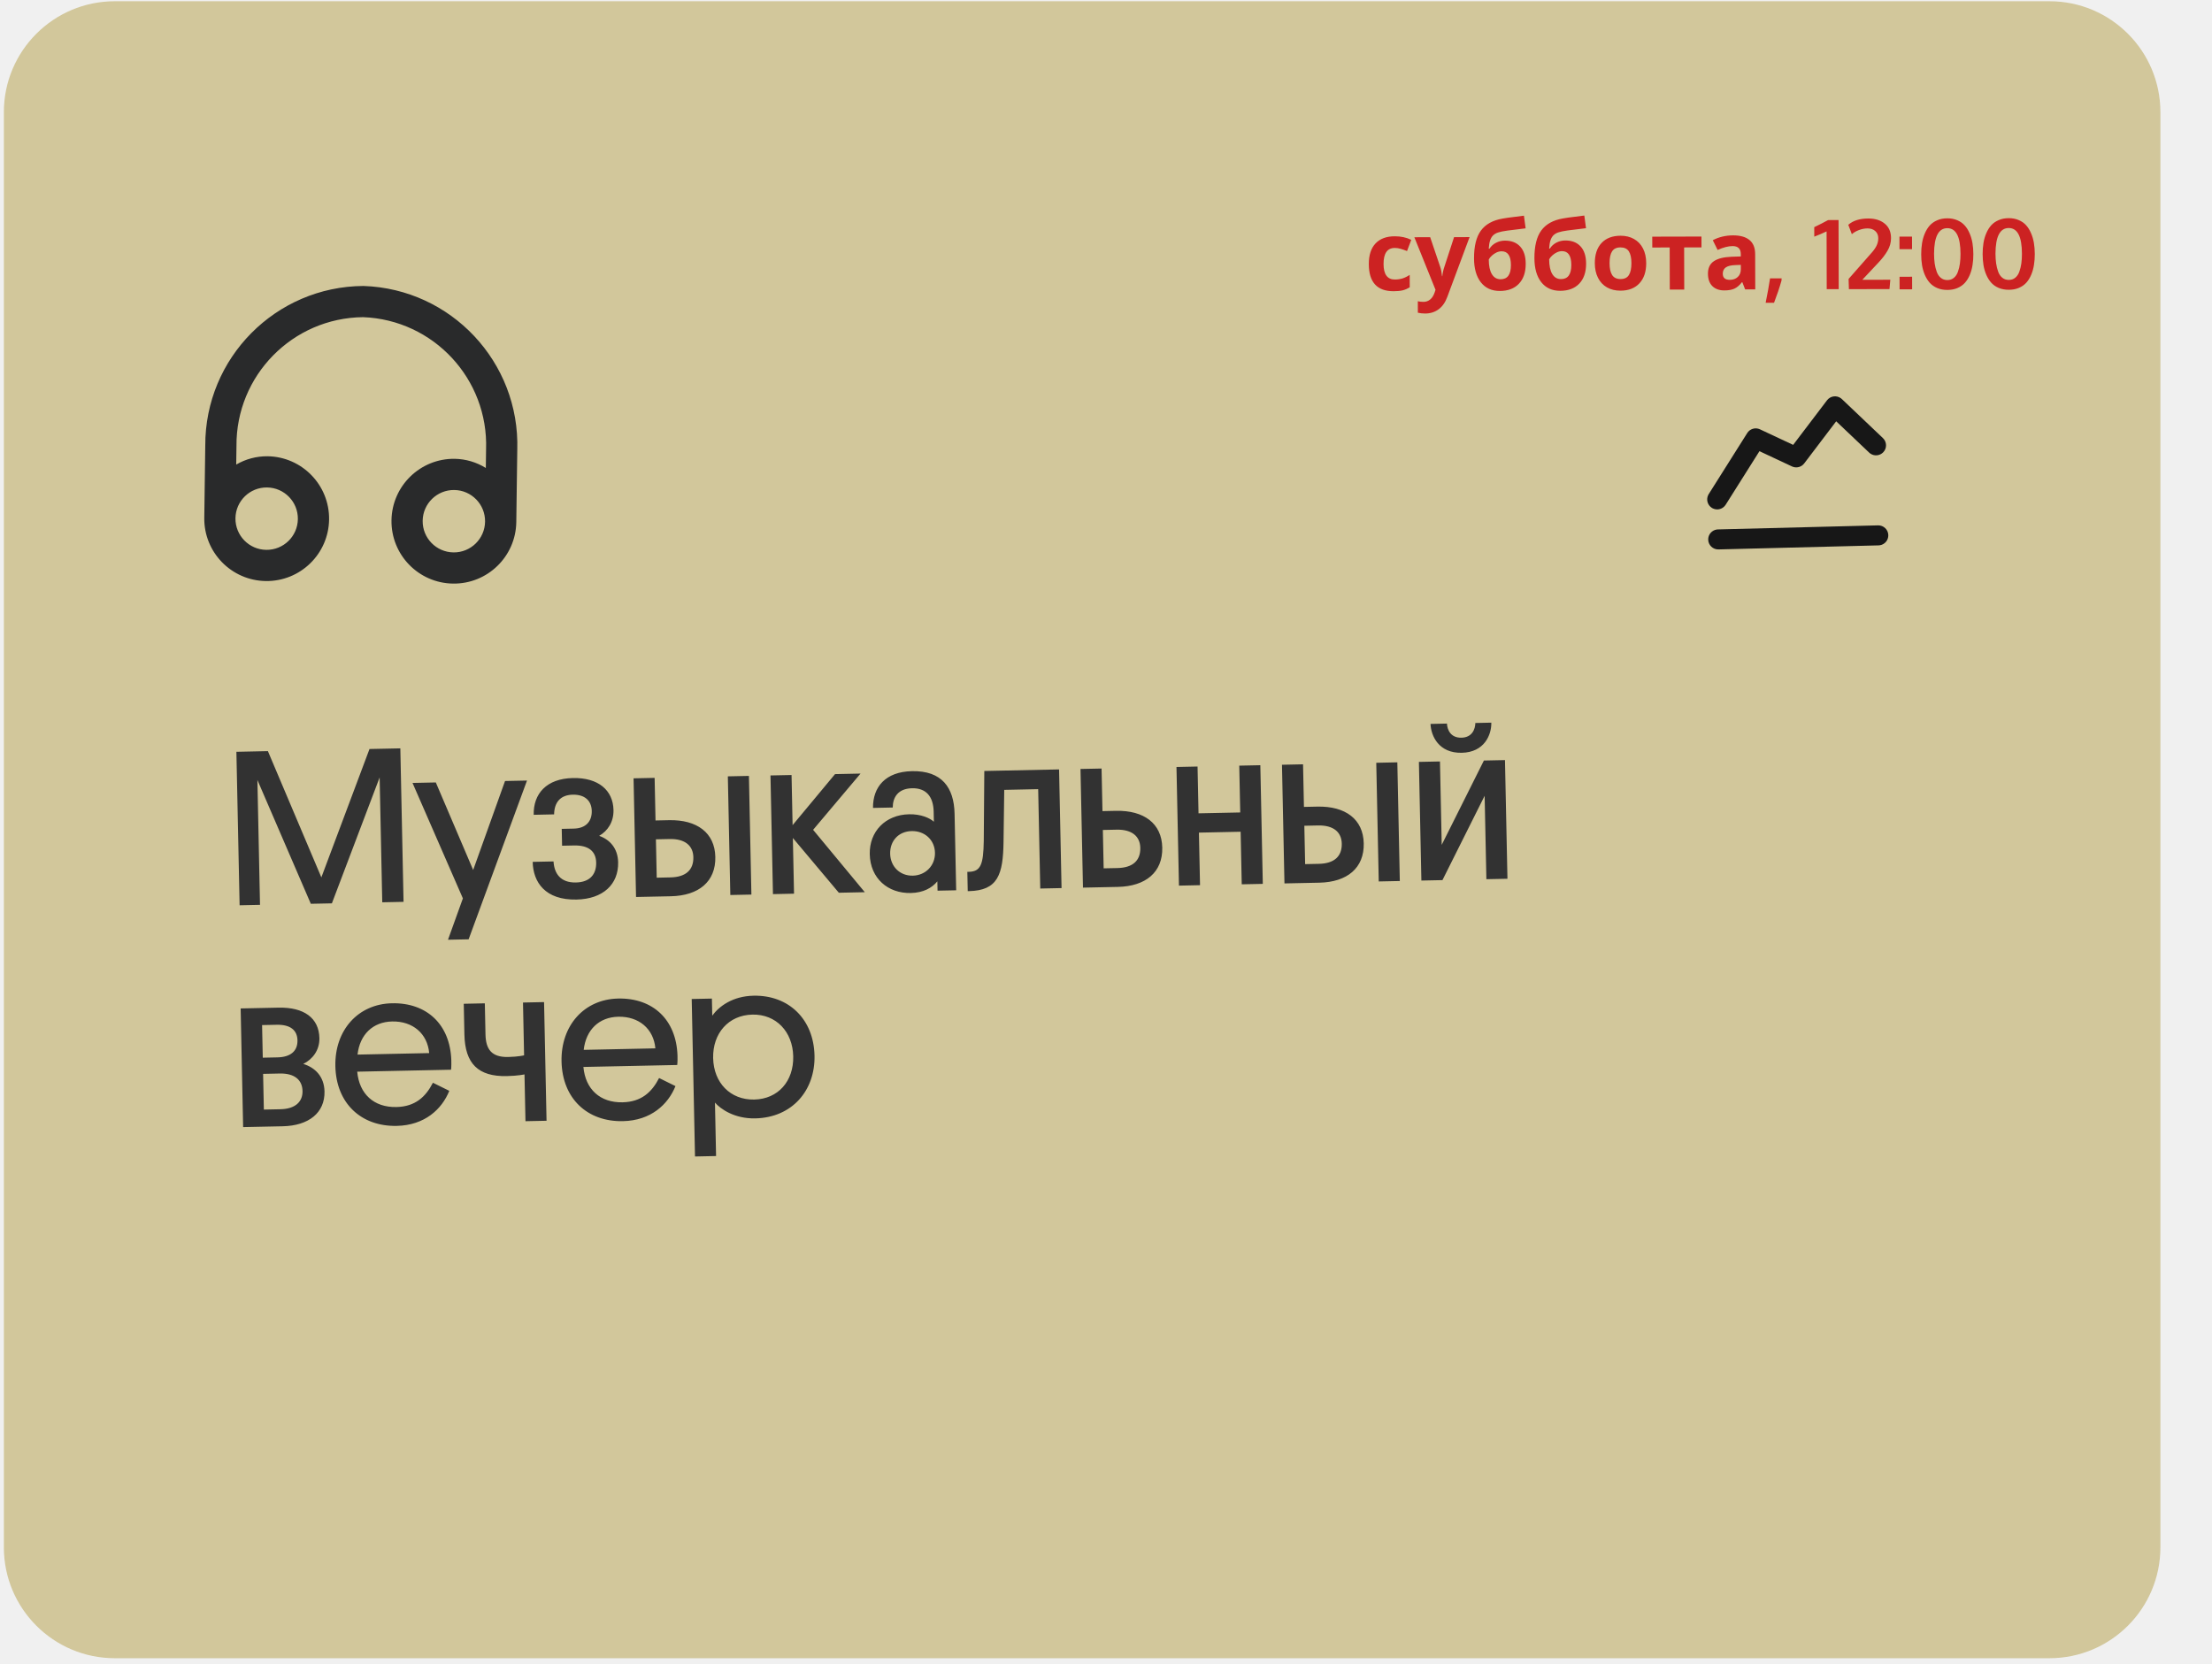
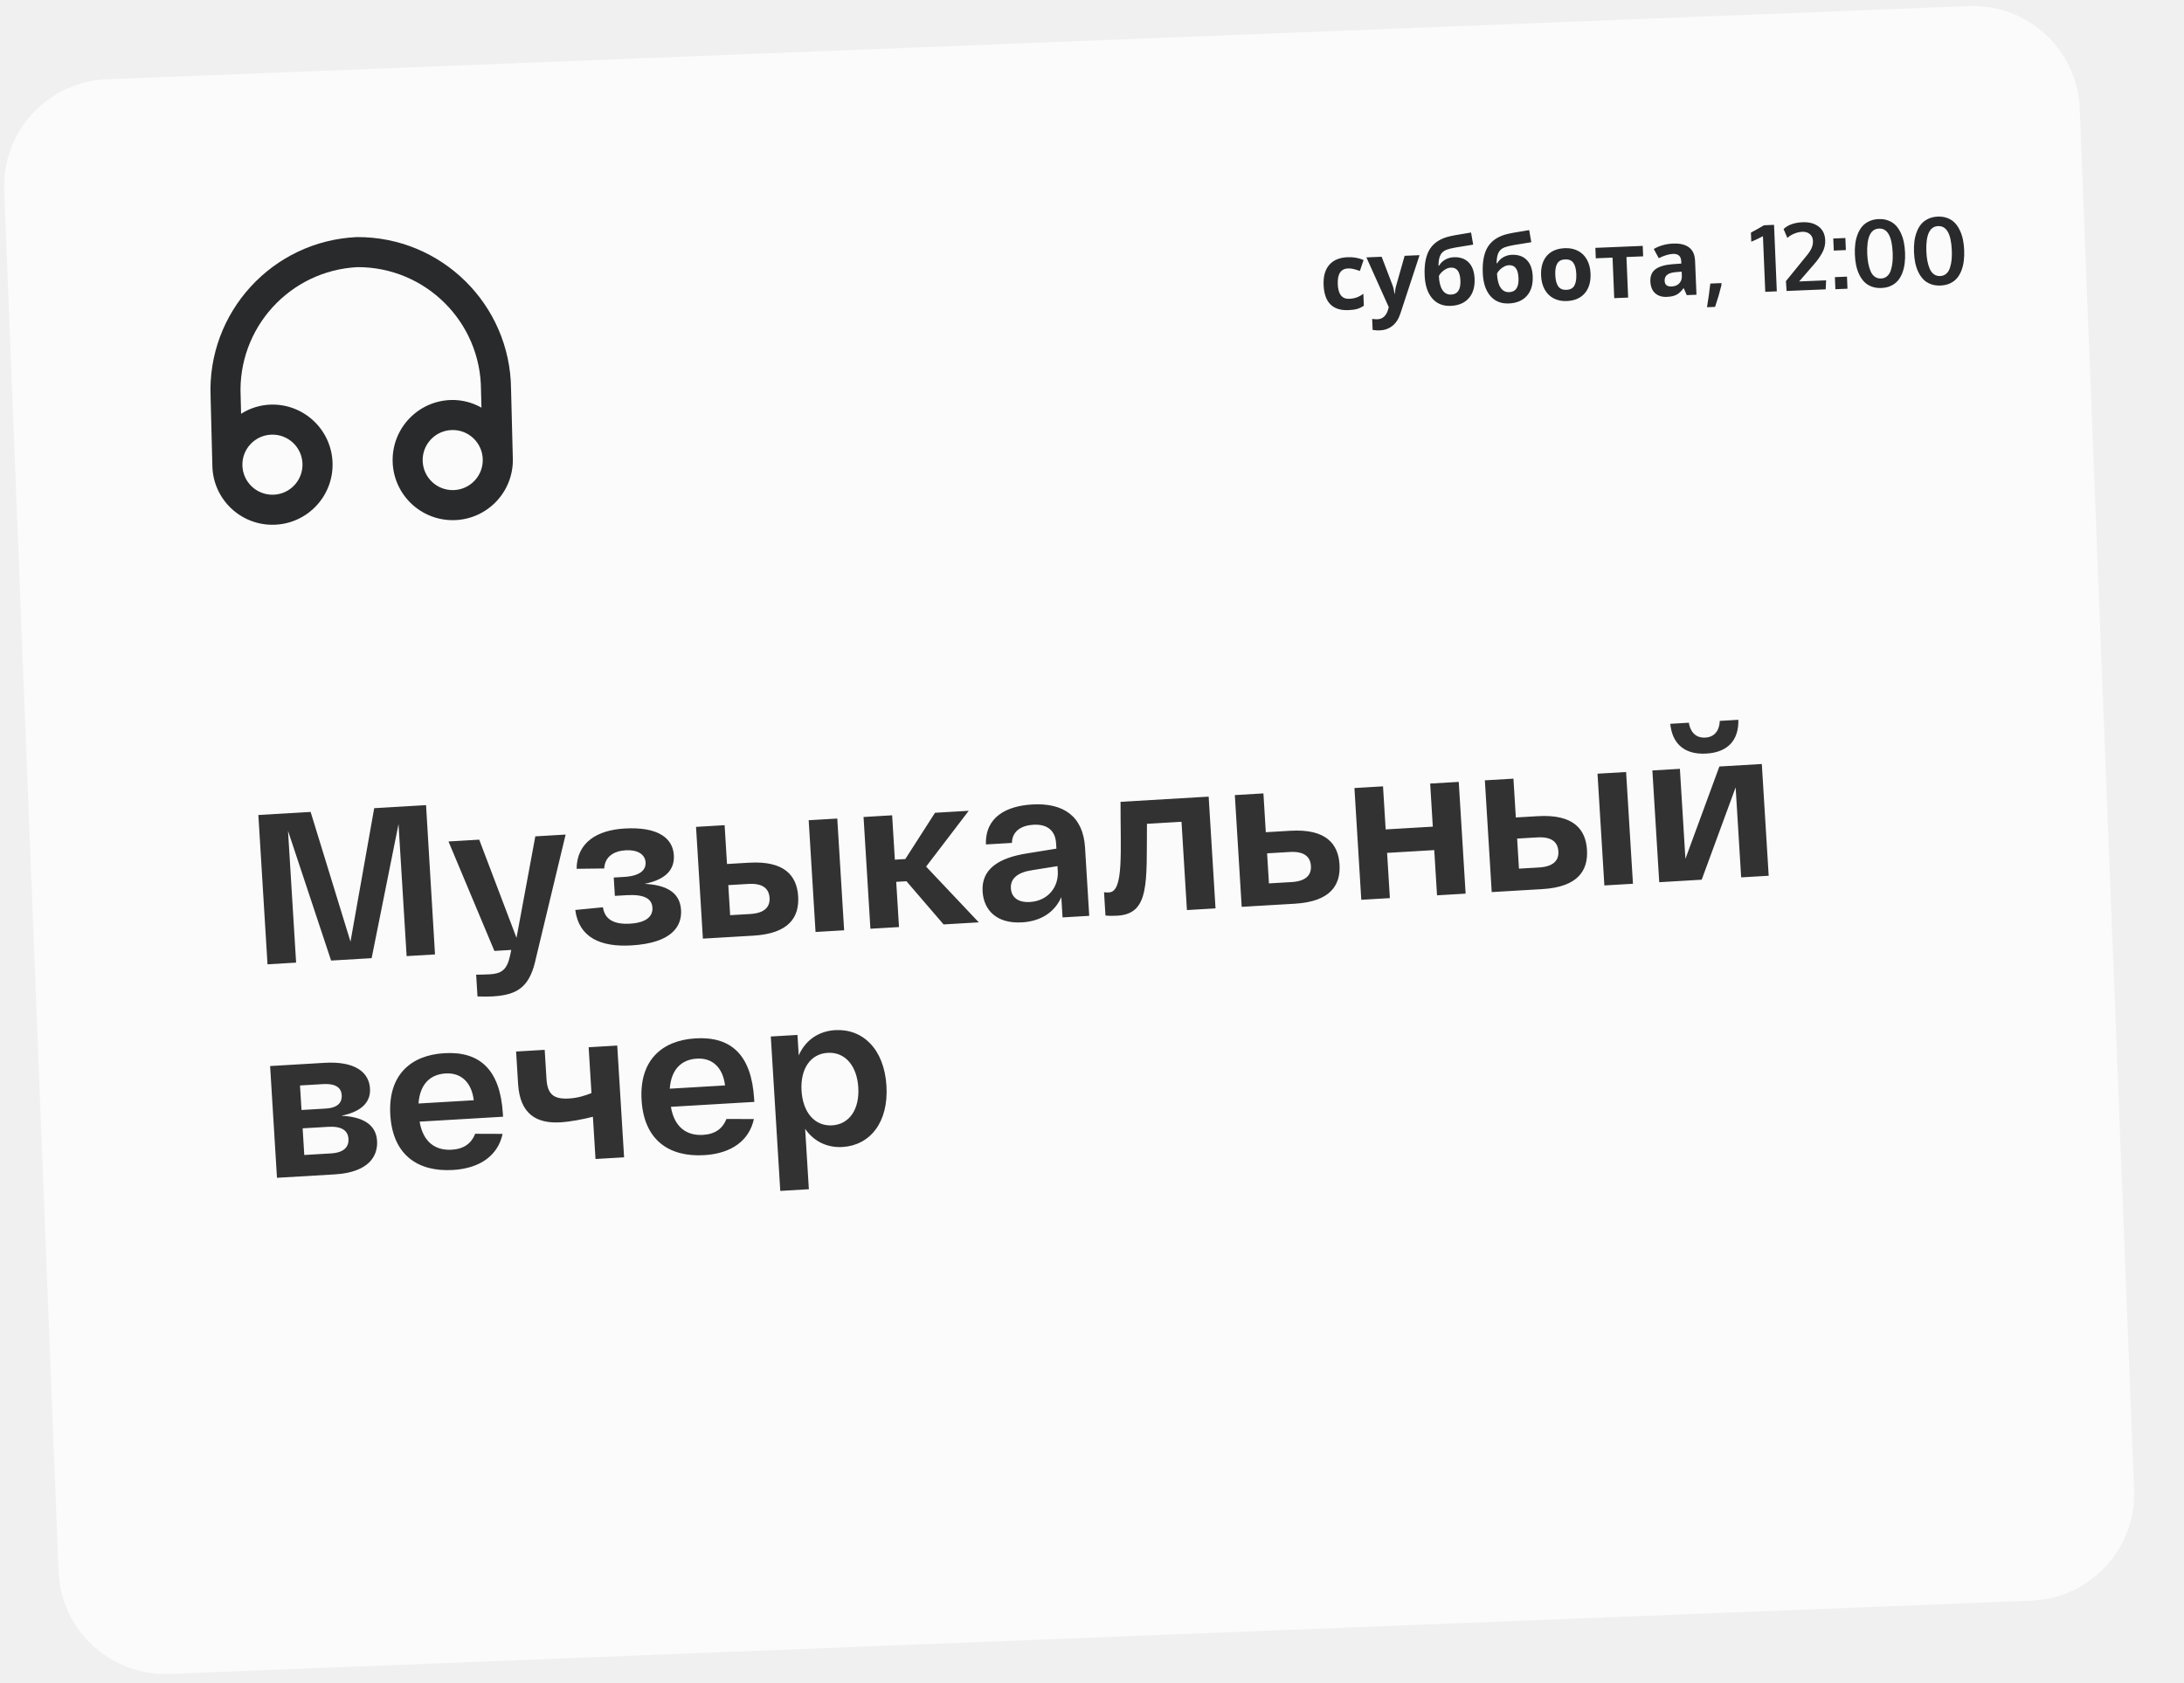
- <svg xmlns="http://www.w3.org/2000/svg" width="319" height="240" viewBox="0 0 319 240" fill="none">
-   <g filter="url(#filter0_b_84_2736)">
-     <rect x="0.558" y="0.18" width="311" height="239" rx="16" fill="#C5B577" fill-opacity="0.7" />
+ <svg xmlns="http://www.w3.org/2000/svg" width="327" height="252" viewBox="0 0 327 252" fill="none">
+   <g filter="url(#filter0_b_420_4736)">
+     <rect y="12.502" width="311" height="239" rx="16" transform="rotate(-2.25249 0 12.5024)" fill="white" fill-opacity="0.7" />
  </g>
-   <path d="M54.749 112.135L47.863 130.299L44.824 130.362L37.12 112.503L37.497 130.515L34.554 130.577L34.091 108.438L38.634 108.343L46.344 126.553L53.287 108.036L57.734 107.943L58.197 130.082L55.126 130.147L54.749 112.135ZM67.582 135.487L64.606 135.549L66.754 129.583L59.492 112.931L62.851 112.861L68.237 125.487L72.833 112.652L76.001 112.586L67.582 135.487ZM89.144 124.378C89.21 127.545 86.982 129.672 83.143 129.752C78.632 129.847 76.881 127.259 76.82 124.316L79.827 124.253C79.927 125.947 80.788 127.337 83.059 127.29C85.043 127.248 86.012 126.14 85.976 124.412C85.942 122.78 84.867 121.907 82.788 121.95L81.06 121.986L81.009 119.555L82.737 119.519C84.464 119.483 85.372 118.503 85.34 116.968C85.308 115.464 84.298 114.589 82.602 114.624C80.811 114.662 79.937 115.736 79.909 117.465L76.966 117.527C76.902 114.488 78.809 112.303 82.616 112.224C86.295 112.147 88.414 113.991 88.474 116.838C88.509 118.534 87.672 119.832 86.407 120.562C87.955 121.106 89.102 122.362 89.144 124.378ZM91.725 129.381L91.367 112.265L94.406 112.201L94.535 118.344L96.487 118.303C100.518 118.219 103.086 120.117 103.159 123.604C103.233 127.156 100.779 129.191 96.748 129.276L91.725 129.381ZM108.004 111.917L108.362 129.033L105.322 129.096L104.964 111.98L108.004 111.917ZM96.576 121.022L94.592 121.063L94.708 126.598L96.691 126.556C98.931 126.51 100.029 125.462 99.991 123.639C99.956 121.975 98.783 120.975 96.576 121.022ZM124.102 111.58L117.262 119.693L124.716 128.691L120.973 128.769L114.342 120.874L114.51 128.904L111.471 128.968L111.113 111.851L114.152 111.788L114.303 119.018L120.423 111.657L124.102 111.58ZM125.43 123.203C125.362 119.939 127.68 117.522 131.103 117.451C132.83 117.414 134.091 117.996 134.678 118.528L134.648 117.088C134.602 114.881 133.552 113.655 131.536 113.697C129.457 113.74 128.748 115.067 128.746 116.476L125.899 116.535C125.868 113.527 127.678 111.313 131.517 111.233C135.836 111.142 137.584 113.602 137.663 117.377L137.894 128.415L135.206 128.471L135.178 127.127C134.398 128.072 133.164 128.77 131.34 128.808C128.077 128.876 125.504 126.722 125.43 123.203ZM128.373 123.141C128.411 124.965 129.753 126.345 131.64 126.305C133.496 126.266 134.874 124.829 134.836 123.006C134.797 121.15 133.361 119.836 131.474 119.875C129.554 119.916 128.335 121.317 128.373 123.141ZM141.873 121.29L141.95 111.206L152.732 110.981L153.09 128.097L150.018 128.161L149.719 113.828L144.824 113.931L144.724 121.391C144.663 126.161 143.911 128.449 139.72 128.537L139.56 128.54L139.502 125.757L139.694 125.753C141.421 125.717 141.817 124.748 141.873 121.29ZM156.18 128.032L155.822 110.916L158.861 110.853L158.99 116.995L160.941 116.954C164.972 116.87 167.541 118.769 167.614 122.256C167.688 125.807 165.234 127.843 161.203 127.927L156.18 128.032ZM161.03 119.673L159.047 119.715L159.162 125.249L161.146 125.208C163.385 125.161 164.484 124.114 164.446 122.29C164.411 120.627 163.238 119.627 161.03 119.673ZM172.702 110.563L172.843 117.313L178.858 117.188L178.717 110.437L181.756 110.374L182.114 127.49L179.075 127.553L178.916 119.971L172.901 120.097L173.06 127.679L170.021 127.743L169.663 110.627L172.702 110.563ZM185.236 127.424L184.878 110.308L187.917 110.245L188.046 116.387L189.997 116.346C194.028 116.262 196.597 118.161 196.67 121.648C196.744 125.199 194.29 127.235 190.259 127.319L185.236 127.424ZM201.514 109.96L201.872 127.076L198.833 127.14L198.475 110.024L201.514 109.96ZM190.086 119.065L188.103 119.107L188.218 124.641L190.202 124.6C192.442 124.553 193.54 123.506 193.502 121.682C193.467 120.019 192.294 119.019 190.086 119.065ZM210.805 108.582C207.478 108.651 206.37 106.146 206.301 104.419L208.669 104.369C208.72 105.264 209.192 106.439 210.76 106.406C212.296 106.374 212.751 105.18 212.764 104.284L215.068 104.235C215.104 105.995 214.069 108.513 210.805 108.582ZM207.663 109.832L207.915 121.861L213.998 109.699L217.037 109.635L217.395 126.752L214.356 126.815L214.104 114.786L208.021 126.948L204.982 127.011L204.624 109.895L207.663 109.832ZM35.063 162.573L34.705 145.457L40.176 145.343C43.823 145.266 46 146.821 46.061 149.732C46.098 151.492 45.069 152.794 43.739 153.462C45.414 153.971 46.753 155.255 46.798 157.431C46.863 160.502 44.533 162.375 40.758 162.454L35.063 162.573ZM39.908 147.813L37.796 147.857L37.895 152.56L40.006 152.516C41.926 152.476 42.931 151.59 42.899 150.055C42.868 148.583 41.859 147.772 39.908 147.813ZM40.343 154.845L37.943 154.895L38.051 160.046L40.451 159.996C42.594 159.951 43.66 158.905 43.628 157.369C43.596 155.801 42.518 154.8 40.343 154.845ZM65.05 154.296L51.517 154.579C51.809 157.806 53.93 159.746 57.161 159.678C59.88 159.622 61.387 158.214 62.433 156.175L64.794 157.342C63.729 159.989 61.249 162.314 57.218 162.398C52.067 162.506 48.475 159.124 48.364 153.781C48.255 148.598 51.633 144.815 56.528 144.712C61.551 144.607 64.913 147.77 65.085 152.919C65.092 153.239 65.103 153.783 65.05 154.296ZM56.551 147.337C53.767 147.395 51.885 149.227 51.562 152.114L61.895 151.898C61.644 149.086 59.526 147.274 56.551 147.337ZM75.581 152.22L75.422 144.605L78.461 144.542L78.819 161.658L75.78 161.721L75.639 154.971C75.639 154.971 74.715 155.182 73.083 155.216C68.988 155.302 67.061 153.454 66.972 149.199L66.88 144.784L69.919 144.72L70.013 149.199C70.058 151.375 70.914 152.509 73.282 152.46C74.785 152.428 75.581 152.22 75.581 152.22ZM97.668 153.614L84.135 153.897C84.426 157.124 86.547 159.064 89.779 158.996C92.498 158.939 94.005 157.531 95.051 155.493L97.412 156.66C96.347 159.307 93.867 161.631 89.836 161.715C84.685 161.823 81.093 158.442 80.981 153.099C80.873 147.916 84.251 144.132 89.146 144.03C94.168 143.925 97.531 147.087 97.703 152.237C97.71 152.557 97.721 153.101 97.668 153.614ZM89.168 146.654C86.385 146.712 84.503 148.544 84.179 151.432L94.513 151.215C94.262 148.404 92.144 146.592 89.168 146.654ZM103.107 159.037L103.268 166.748L100.229 166.811L99.754 144.096L102.665 144.035L102.716 146.499C103.712 145.134 105.666 143.684 108.674 143.621C113.76 143.515 117.355 147.025 117.464 152.271C117.569 157.262 114.259 161.204 108.916 161.316C105.94 161.379 103.927 159.98 103.107 159.037ZM102.844 152.609C102.919 156.193 105.34 158.67 108.763 158.599C112.218 158.527 114.469 155.951 114.394 152.368C114.319 148.817 111.93 146.274 108.507 146.346C105.051 146.418 102.77 149.058 102.844 152.609Z" fill="#323232" />
-   <path d="M200.979 42.005C198.6 42.011 197.407 40.709 197.401 38.097C197.398 36.798 197.719 35.806 198.364 35.121C199.01 34.431 199.937 34.085 201.144 34.082C202.028 34.08 202.822 34.251 203.524 34.596L202.913 36.211C202.585 36.079 202.279 35.973 201.996 35.892C201.713 35.806 201.431 35.763 201.148 35.764C200.064 35.767 199.523 36.538 199.527 38.078C199.531 39.573 200.075 40.319 201.159 40.317C201.56 40.316 201.932 40.262 202.273 40.157C202.615 40.047 202.956 39.877 203.297 39.648L203.302 41.432C202.965 41.648 202.624 41.797 202.277 41.879C201.936 41.962 201.503 42.004 200.979 42.005ZM203.968 34.219L206.251 34.213L207.704 38.51C207.828 38.883 207.913 39.325 207.96 39.835L208.001 39.835C208.05 39.366 208.147 38.923 208.292 38.508L209.696 34.205L211.932 34.2L208.719 42.828C208.425 43.626 208.002 44.224 207.452 44.622C206.906 45.02 206.266 45.219 205.533 45.221C205.173 45.222 204.819 45.184 204.473 45.107L204.469 43.453C204.719 43.512 204.993 43.541 205.289 43.54C205.658 43.539 205.979 43.424 206.252 43.196C206.53 42.972 206.745 42.632 206.899 42.176L207.021 41.8L203.968 34.219ZM212.575 37.261C212.571 35.506 212.9 34.175 213.563 33.266C214.231 32.353 215.273 31.774 216.69 31.529C217.186 31.441 217.685 31.369 218.186 31.313C218.692 31.253 219.221 31.186 219.772 31.111L220.016 32.936C218.858 33.071 217.974 33.18 217.364 33.264C216.758 33.347 216.312 33.439 216.025 33.54C215.738 33.637 215.501 33.776 215.315 33.959C215.133 34.142 214.992 34.384 214.893 34.685C214.793 34.981 214.728 35.378 214.697 35.875L214.8 35.874C215.041 35.5 215.359 35.212 215.755 35.011C216.151 34.809 216.577 34.708 217.032 34.707C217.976 34.705 218.71 34.992 219.236 35.57C219.761 36.143 220.025 36.967 220.028 38.042C220.031 39.282 219.701 40.247 219.037 40.936C218.378 41.622 217.465 41.966 216.298 41.968C215.131 41.971 214.219 41.556 213.561 40.724C212.907 39.887 212.578 38.733 212.575 37.261ZM216.417 40.28C217.406 40.277 217.899 39.595 217.896 38.232C217.892 36.906 217.444 36.244 216.551 36.246C216.305 36.247 216.059 36.304 215.813 36.419C215.572 36.533 215.349 36.684 215.144 36.872C214.944 37.054 214.796 37.239 214.701 37.426C214.703 38.352 214.853 39.06 215.151 39.551C215.448 40.038 215.87 40.281 216.417 40.28ZM221.284 37.239C221.279 35.485 221.609 34.153 222.272 33.245C222.94 32.332 223.982 31.753 225.399 31.508C225.895 31.42 226.394 31.348 226.895 31.292C227.401 31.232 227.93 31.165 228.481 31.09L228.724 32.915C227.567 33.05 226.683 33.159 226.073 33.242C225.467 33.326 225.021 33.418 224.734 33.519C224.447 33.616 224.21 33.755 224.024 33.938C223.842 34.121 223.701 34.362 223.602 34.664C223.502 34.96 223.437 35.357 223.406 35.853L223.509 35.853C223.75 35.479 224.068 35.191 224.464 34.99C224.86 34.788 225.286 34.687 225.741 34.686C226.685 34.683 227.419 34.971 227.945 35.548C228.47 36.121 228.734 36.946 228.737 38.021C228.74 39.261 228.409 40.225 227.746 40.915C227.087 41.6 226.174 41.944 225.007 41.947C223.84 41.95 222.928 41.535 222.27 40.703C221.616 39.866 221.287 38.712 221.284 37.239ZM225.126 40.258C226.115 40.256 226.608 39.574 226.604 38.211C226.601 36.885 226.153 36.223 225.26 36.225C225.014 36.226 224.768 36.283 224.522 36.398C224.281 36.512 224.058 36.663 223.853 36.85C223.653 37.033 223.505 37.218 223.41 37.405C223.412 38.33 223.562 39.039 223.86 39.53C224.157 40.017 224.579 40.26 225.126 40.258ZM232.12 37.958C232.122 38.715 232.247 39.286 232.494 39.673C232.745 40.06 233.151 40.253 233.712 40.251C234.268 40.25 234.666 40.058 234.907 39.674C235.152 39.286 235.274 38.712 235.272 37.951C235.27 37.194 235.146 36.627 234.899 36.249C234.652 35.872 234.248 35.684 233.687 35.685C233.131 35.686 232.731 35.877 232.485 36.255C232.24 36.63 232.119 37.197 232.12 37.958ZM237.405 37.946C237.408 39.19 237.082 40.163 236.427 40.867C235.773 41.57 234.86 41.923 233.689 41.926C232.955 41.928 232.307 41.77 231.746 41.452C231.185 41.13 230.753 40.669 230.451 40.068C230.149 39.467 229.996 38.766 229.995 37.964C229.991 36.715 230.315 35.743 230.965 35.049C231.615 34.355 232.53 34.006 233.711 34.003C234.444 34.002 235.092 34.16 235.653 34.477C236.214 34.795 236.646 35.252 236.948 35.848C237.251 36.444 237.403 37.144 237.405 37.946ZM245.373 34.119L245.377 35.684L242.875 35.69L242.89 41.767L240.805 41.772L240.79 35.695L238.281 35.701L238.277 34.136L245.373 34.119ZM251.674 41.746L251.268 40.708L251.213 40.708C250.863 41.151 250.502 41.459 250.128 41.633C249.76 41.803 249.277 41.889 248.68 41.89C247.946 41.892 247.367 41.684 246.942 41.265C246.522 40.847 246.311 40.251 246.309 39.476C246.307 38.664 246.588 38.067 247.152 37.683C247.721 37.294 248.577 37.078 249.721 37.034L251.047 36.99L251.046 36.655C251.044 35.88 250.647 35.493 249.854 35.495C249.243 35.497 248.526 35.683 247.702 36.054L247.008 34.648C247.886 34.185 248.861 33.953 249.932 33.95C250.957 33.948 251.744 34.169 252.292 34.614C252.84 35.06 253.115 35.738 253.117 36.65L253.13 41.742L251.674 41.746ZM251.05 38.206L250.243 38.236C249.637 38.255 249.186 38.366 248.891 38.567C248.595 38.768 248.447 39.074 248.448 39.484C248.45 40.072 248.788 40.365 249.462 40.364C249.945 40.362 250.33 40.222 250.617 39.944C250.908 39.665 251.052 39.296 251.051 38.835L251.05 38.206ZM254.631 43.673C254.888 42.41 255.1 41.236 255.266 40.151L256.933 40.147L256.914 40.482C256.62 41.513 256.263 42.576 255.841 43.67L254.631 43.673ZM263.438 41.711L263.418 33.378C263.354 33.419 263.058 33.552 262.53 33.776C262.007 33.996 261.711 34.115 261.643 34.134L261.639 32.767C261.748 32.716 262.094 32.544 262.677 32.252C263.26 31.954 263.581 31.784 263.64 31.743L265.144 31.74L265.168 41.706L263.438 41.711ZM266.637 41.71L266.593 40.233L269.749 36.644C270.14 36.223 270.424 35.837 270.601 35.486C270.782 35.13 270.873 34.756 270.872 34.364C270.871 33.931 270.728 33.588 270.445 33.333C270.162 33.074 269.79 32.945 269.33 32.946C268.906 32.947 268.487 33.028 268.073 33.189C267.663 33.344 267.326 33.541 267.063 33.779L266.547 32.427C267.229 31.823 268.19 31.52 269.429 31.517C270.414 31.515 271.205 31.761 271.803 32.257C272.406 32.747 272.708 33.444 272.71 34.346C272.712 34.984 272.543 35.593 272.202 36.173C271.866 36.752 271.405 37.348 270.819 37.96L268.569 40.358L272.609 40.349L272.489 41.696L266.637 41.71ZM273.945 41.733L273.941 39.921L275.752 39.917L275.757 41.729L273.945 41.733ZM273.931 35.943L273.927 34.131L275.738 34.127L275.743 35.938L273.931 35.943ZM279.902 40.085C280.162 40.294 280.475 40.398 280.839 40.397C281.204 40.396 281.514 40.291 281.768 40.08C282.028 39.87 282.223 39.58 282.354 39.211C282.49 38.837 282.587 38.44 282.645 38.02C282.703 37.596 282.732 37.127 282.731 36.612C282.725 34.142 282.088 32.908 280.821 32.912C279.563 32.915 278.928 34.142 278.916 36.594C278.917 37.114 278.948 37.585 279.008 38.009C279.069 38.432 279.168 38.833 279.305 39.211C279.443 39.584 279.642 39.876 279.902 40.085ZM282.298 41.542C281.87 41.725 281.385 41.818 280.843 41.819C280.301 41.82 279.813 41.73 279.379 41.549C278.946 41.363 278.588 41.113 278.304 40.8C278.021 40.481 277.783 40.101 277.591 39.66C277.403 39.218 277.267 38.751 277.184 38.259C277.105 37.767 277.065 37.241 277.064 36.681C277.062 36.111 277.102 35.578 277.183 35.081C277.264 34.579 277.399 34.107 277.59 33.664C277.78 33.218 278.016 32.836 278.298 32.521C278.584 32.206 278.941 31.957 279.369 31.773C279.797 31.586 280.28 31.491 280.818 31.49C281.356 31.488 281.839 31.581 282.268 31.767C282.697 31.948 283.053 32.197 283.336 32.516C283.619 32.83 283.855 33.21 284.043 33.656C284.235 34.097 284.373 34.566 284.456 35.063C284.54 35.559 284.582 36.093 284.583 36.662C284.585 37.223 284.545 37.749 284.464 38.242C284.388 38.734 284.257 39.204 284.071 39.651C283.885 40.093 283.651 40.472 283.37 40.787C283.088 41.102 282.731 41.354 282.298 41.542ZM288.761 40.063C289.022 40.272 289.334 40.376 289.699 40.375C290.063 40.375 290.373 40.269 290.628 40.059C290.887 39.849 291.082 39.559 291.213 39.189C291.349 38.815 291.446 38.418 291.505 37.999C291.563 37.575 291.591 37.105 291.59 36.591C291.584 34.12 290.948 32.887 289.681 32.89C288.423 32.893 287.788 34.121 287.775 36.572C287.777 37.092 287.808 37.564 287.868 37.987C287.928 38.411 288.027 38.812 288.165 39.19C288.302 39.563 288.501 39.854 288.761 40.063ZM291.158 41.52C290.73 41.704 290.245 41.796 289.702 41.797C289.16 41.799 288.672 41.709 288.239 41.527C287.805 41.342 287.447 41.092 287.164 40.778C286.88 40.46 286.642 40.08 286.45 39.638C286.262 39.197 286.126 38.73 286.043 38.238C285.965 37.746 285.925 37.219 285.923 36.659C285.922 36.089 285.961 35.556 286.042 35.059C286.123 34.558 286.259 34.086 286.449 33.643C286.639 33.196 286.875 32.815 287.157 32.5C287.444 32.185 287.801 31.935 288.229 31.752C288.657 31.564 289.139 31.47 289.677 31.468C290.215 31.467 290.698 31.559 291.127 31.745C291.556 31.926 291.912 32.176 292.195 32.494C292.479 32.808 292.714 33.188 292.902 33.634C293.095 34.076 293.233 34.545 293.316 35.041C293.399 35.538 293.441 36.071 293.443 36.641C293.444 37.201 293.404 37.728 293.323 38.22C293.247 38.712 293.116 39.182 292.93 39.629C292.745 40.072 292.511 40.451 292.229 40.766C291.947 41.081 291.59 41.332 291.158 41.52Z" fill="#CC2222" />
-   <path fill-rule="evenodd" clip-rule="evenodd" d="M52.417 41.248L52.417 41.248C39.766 41.322 29.561 51.62 29.602 64.272L29.46 74.688V74.688C29.392 79.658 33.367 83.742 38.337 83.81C43.307 83.877 47.391 79.903 47.458 74.933C47.526 69.963 43.552 65.879 38.582 65.811V65.811C36.996 65.796 35.435 66.211 34.065 67.01L34.102 64.333L34.102 64.333C34.026 54.166 42.19 45.854 52.356 45.747V45.747C62.516 46.131 70.45 54.662 70.098 64.823L70.062 67.5V67.5C68.714 66.664 67.165 66.207 65.579 66.179L65.579 66.179C60.609 66.111 56.525 70.085 56.458 75.056C56.39 80.026 60.364 84.11 65.334 84.177C70.304 84.245 74.388 80.271 74.456 75.301V75.301L74.598 64.884L74.598 64.884C74.983 52.239 65.062 41.666 52.417 41.248L52.417 41.248ZM38.517 70.311V70.311C41.002 70.345 42.989 72.387 42.956 74.872C42.922 77.357 40.88 79.344 38.395 79.31C35.91 79.276 33.922 77.234 33.956 74.749L33.956 74.749C33.99 72.264 36.032 70.277 38.517 70.311L38.517 70.311ZM65.392 79.678V79.678C62.907 79.644 60.92 77.602 60.954 75.117C60.988 72.632 63.03 70.645 65.515 70.678C68 70.712 69.987 72.754 69.953 75.239V75.239C69.919 77.724 67.877 79.712 65.392 79.678V79.678Z" fill="#292A2B" />
-   <path fill-rule="evenodd" clip-rule="evenodd" d="M265.486 57.447C264.861 56.986 263.964 57.101 263.481 57.737L258.597 64.168L253.809 61.924L253.642 61.858C253.022 61.656 252.331 61.896 251.976 62.461L246.423 71.264L246.341 71.412C246.029 72.064 246.247 72.86 246.873 73.255L247.021 73.337C247.673 73.649 248.469 73.431 248.864 72.805L253.737 65.078L258.429 67.278L258.599 67.345C259.176 67.531 259.817 67.336 260.191 66.844L264.803 60.767L269.554 65.282L269.693 65.398C270.27 65.824 271.087 65.764 271.594 65.23C272.144 64.653 272.121 63.739 271.543 63.19L265.625 57.564L265.486 57.447ZM271.081 78.651C271.797 78.55 272.338 77.926 272.32 77.186C272.3 76.389 271.637 75.759 270.84 75.779L247.753 76.363L247.585 76.377C246.869 76.479 246.328 77.103 246.346 77.843C246.367 78.64 247.029 79.269 247.826 79.249L270.913 78.665L271.081 78.651Z" fill="#171717" />
+   <path d="M56.028 121.036L63.791 120.578L65.131 142.938L60.882 143.189L59.669 123.418L55.643 143.498L49.574 143.856L43.123 124.426L44.335 144.165L40.054 144.418L38.682 122.06L46.509 121.598L52.478 141.024L56.028 121.036ZM80.152 125.255L84.688 124.987L80.271 143.391C79.38 147.675 77.665 148.994 73.8 149.222C73.193 149.258 72.392 149.273 71.492 149.23L71.292 145.972C71.997 145.963 72.734 145.951 73.309 145.917C75.034 145.816 75.901 145.316 76.374 143.108L76.547 142.264L74.023 142.413L67.15 126.022L71.751 125.75L77.334 140.455L80.152 125.255ZM96.505 132.368C99.431 132.516 101.796 133.434 101.97 136.276C102.115 138.64 100.703 141.224 94.538 141.587C89.938 141.859 86.675 140.417 86.133 136.281L90.276 135.877C90.551 137.752 92.006 138.467 94.338 138.33C96.734 138.188 97.767 137.262 97.684 135.92C97.602 134.579 96.439 133.91 93.82 134.065L92.063 134.168L91.894 131.422L93.459 131.329C95.855 131.188 96.729 130.271 96.66 129.153C96.584 127.907 95.389 127.24 93.695 127.34C91.971 127.442 90.576 128.23 90.464 130.063L86.332 130.115C86.372 126.074 89.534 124.316 93.496 124.083C98.479 123.788 100.731 125.483 100.89 128.07C101.013 130.082 99.893 131.687 96.505 132.368ZM112.141 129.201C117.476 128.886 119.314 131.15 119.504 134.248C119.694 137.346 118.146 139.81 112.811 140.125L107.189 140.456L105.241 140.571L104.214 123.835L108.494 123.582L108.851 129.395L112.141 129.201ZM121.08 122.84L125.361 122.587L126.388 139.323L122.107 139.576L121.08 122.84ZM112.324 136.884C114.464 136.757 115.306 135.842 115.222 134.469C115.135 133.063 114.188 132.254 112.048 132.38L109.045 132.557L109.321 137.061L112.324 136.884ZM146.55 138.134L141.279 138.445L135.72 131.977L134.187 132.068L134.603 138.839L130.322 139.091L129.295 122.355L133.575 122.102L133.983 128.746L135.548 128.653L139.996 121.723L145.044 121.426L138.663 129.784L146.55 138.134ZM147.12 133.516C146.914 130.163 149.503 128.471 153.822 127.8L158.171 127.094L158.12 126.264C158.014 124.539 156.95 123.384 154.713 123.516C152.893 123.623 151.536 124.504 151.514 126.237L147.617 126.467C147.49 122.307 150.758 120.704 154.527 120.481C159.255 120.202 162.171 122.274 162.456 126.905L163.085 137.158L159.092 137.394L158.905 134.359C157.949 136.532 155.953 137.964 153.014 138.137C149.244 138.359 147.292 136.327 147.12 133.516ZM151.355 133.042C151.433 134.32 152.352 135.195 154.205 135.086C156.888 134.927 158.526 132.875 158.377 130.448L158.332 129.713L154.522 130.323C152.457 130.637 151.261 131.509 151.355 133.042ZM167.774 120.084L180.967 119.306L181.994 136.042L177.713 136.295L176.902 123.072L171.727 123.377C171.657 132.165 172.169 136.847 167.313 137.133C166.674 137.171 166.065 137.175 165.516 137.111L165.303 133.629C165.658 133.673 165.85 133.661 166.073 133.648C168.277 133.518 167.753 127.587 167.774 120.084ZM193.197 124.418C198.531 124.104 200.369 126.367 200.56 129.465C200.75 132.564 199.202 135.027 193.867 135.342L187.861 135.696L185.913 135.811L184.886 119.075L189.166 118.822L189.523 124.635L193.197 124.418ZM193.38 132.101C195.52 131.975 196.361 131.06 196.277 129.686C196.191 128.281 195.243 127.471 193.103 127.597L189.717 127.797L189.993 132.301L193.38 132.101ZM203.819 134.755L202.792 118.018L207.073 117.766L207.469 124.217L214.528 123.801L214.132 117.349L218.413 117.096L219.44 133.833L215.159 134.086L214.744 127.314L207.684 127.731L208.1 134.502L203.819 134.755ZM230.248 122.232C235.583 121.917 237.421 124.181 237.611 127.279C237.801 130.377 236.253 132.841 230.918 133.156L225.296 133.487L223.348 133.602L222.321 116.866L226.601 116.613L226.958 122.426L230.248 122.232ZM239.187 115.871L243.468 115.618L244.495 132.355L240.214 132.607L239.187 115.871ZM230.431 129.915C232.571 129.788 233.413 128.873 233.329 127.5C233.242 126.095 232.295 125.285 230.155 125.411L227.152 125.588L227.428 130.092L230.431 129.915ZM255.486 112.857C252.036 113.061 250.351 111.205 250.083 108.4L252.862 108.236C253.023 109.284 253.646 110.562 255.339 110.462C257 110.364 257.463 109.022 257.494 107.963L260.273 107.799C260.35 110.615 258.936 112.654 255.486 112.857ZM257.433 114.794L263.789 114.419L264.817 131.155L260.696 131.399L259.869 117.92L254.786 131.747L248.429 132.122L247.402 115.386L251.523 115.143L252.35 128.621L257.433 114.794ZM51.096 167.103C53.893 167.226 56.29 168.142 56.456 170.857C56.594 173.093 55.271 175.575 50.096 175.881L41.471 176.39L40.444 159.653L48.622 159.171C53.19 158.901 55.25 160.607 55.397 163.002C55.511 164.855 54.421 166.426 51.096 167.103ZM44.919 162.563L45.144 166.236L48.754 166.023C50.67 165.91 51.227 165.043 51.164 164.021C51.101 162.999 50.413 162.238 48.337 162.361L44.919 162.563ZM49.551 172.739C51.595 172.619 52.243 171.683 52.175 170.565C52.1 169.351 51.222 168.634 49.146 168.756L45.313 168.982L45.558 172.975L49.551 172.739ZM58.44 166.99C58.073 161.017 61.48 158.027 66.528 157.729C71.799 157.418 74.884 160.153 75.29 166.765L75.319 167.244L62.829 167.981C63.336 171.028 65.18 172.33 67.639 172.185C69.492 172.076 70.593 171.209 71.148 169.798L75.252 169.812C74.58 172.961 71.978 174.974 67.825 175.219C62.618 175.526 58.81 173.026 58.44 166.99ZM62.662 165.266L70.936 164.778C70.613 162.136 69.078 160.624 66.714 160.764C64.446 160.897 62.867 162.337 62.662 165.266ZM88.135 156.839L92.416 156.586L93.443 173.323L89.162 173.576L88.774 167.251C87.323 167.626 85.358 167.998 83.92 168.083C80.279 168.298 77.847 166.806 77.572 162.335L77.274 157.48L81.555 157.227L81.822 161.571C81.966 163.935 82.94 164.647 85.208 164.513C86.55 164.434 87.586 164.084 88.557 163.706L88.135 156.839ZM96.062 164.77C95.695 158.797 99.103 155.807 104.15 155.509C109.421 155.198 112.506 157.933 112.912 164.545L112.941 165.024L100.451 165.761C100.958 168.808 102.802 170.11 105.261 169.965C107.114 169.856 108.215 168.989 108.77 167.578L112.874 167.592C112.202 170.742 109.6 172.754 105.447 172.999C100.241 173.307 96.432 170.807 96.062 164.77ZM100.284 163.046L108.558 162.558C108.235 159.916 106.7 158.404 104.336 158.544C102.068 158.678 100.489 160.117 100.284 163.046ZM116.827 178.354L115.408 155.23L119.401 154.994L119.589 158.06C120.63 155.691 122.667 154.417 125.031 154.277C129.152 154.034 132.385 157.081 132.724 162.607C133.063 168.132 130.226 171.537 126.137 171.779C123.933 171.909 121.89 171.003 120.552 169.063L121.107 178.102L116.827 178.354ZM120.01 163.357C120.208 166.583 121.972 168.69 124.592 168.536C127.211 168.381 128.705 166.081 128.507 162.855C128.309 159.63 126.545 157.522 123.925 157.676C121.306 157.831 119.812 160.131 120.01 163.357Z" fill="#323232" />
+   <path d="M201.905 46.445C199.528 46.544 198.285 45.289 198.177 42.68C198.122 41.382 198.405 40.378 199.023 39.669C199.641 38.954 200.553 38.572 201.76 38.522C202.643 38.485 203.442 38.625 204.158 38.942L203.61 40.579C203.277 40.461 202.968 40.366 202.682 40.296C202.396 40.221 202.112 40.19 201.83 40.202C200.746 40.247 200.236 41.039 200.3 42.578C200.362 44.071 200.935 44.796 202.019 44.75C202.42 44.734 202.788 44.666 203.126 44.547C203.463 44.423 203.797 44.241 204.129 43.999L204.203 45.782C203.875 46.01 203.54 46.172 203.197 46.268C202.859 46.364 202.428 46.423 201.905 46.445ZM204.586 38.547L206.868 38.453L208.488 42.689C208.626 43.057 208.729 43.495 208.795 44.003L208.836 44.001C208.867 43.53 208.946 43.084 209.075 42.664L210.31 38.309L212.543 38.216L209.671 46.963C209.408 47.773 209.01 48.387 208.475 48.806C207.945 49.225 207.314 49.449 206.581 49.48C206.221 49.495 205.867 49.471 205.517 49.408L205.449 47.755C205.701 47.804 205.976 47.822 206.272 47.81C206.641 47.794 206.957 47.667 207.221 47.428C207.489 47.193 207.691 46.845 207.827 46.383L207.934 46.002L204.586 38.547ZM213.306 41.25C213.233 39.497 213.51 38.153 214.137 37.219C214.768 36.281 215.787 35.661 217.193 35.361C217.686 35.254 218.182 35.163 218.68 35.087C219.183 35.007 219.709 34.919 220.256 34.823L220.571 36.637C219.42 36.817 218.542 36.961 217.935 37.068C217.333 37.175 216.89 37.285 216.607 37.397C216.325 37.505 216.094 37.653 215.914 37.843C215.74 38.033 215.609 38.28 215.521 38.585C215.433 38.885 215.384 39.284 215.373 39.782L215.475 39.777C215.701 39.394 216.008 39.094 216.395 38.877C216.783 38.66 217.205 38.542 217.66 38.523C218.603 38.484 219.348 38.742 219.895 39.299C220.443 39.851 220.739 40.664 220.784 41.739C220.835 42.977 220.543 43.954 219.907 44.669C219.275 45.38 218.376 45.759 217.211 45.808C216.045 45.856 215.117 45.478 214.427 44.672C213.741 43.861 213.367 42.72 213.306 41.25ZM217.263 44.116C218.252 44.075 218.717 43.373 218.661 42.012C218.605 40.687 218.132 40.043 217.239 40.08C216.993 40.09 216.75 40.157 216.509 40.282C216.272 40.405 216.055 40.565 215.858 40.76C215.665 40.951 215.525 41.141 215.437 41.332C215.476 42.256 215.653 42.958 215.97 43.438C216.286 43.913 216.717 44.139 217.263 44.116ZM222.007 40.887C221.934 39.134 222.211 37.791 222.838 36.857C223.47 35.919 224.489 35.299 225.895 34.999C226.387 34.892 226.883 34.8 227.382 34.725C227.885 34.645 228.41 34.557 228.958 34.461L229.273 36.275C228.122 36.455 227.243 36.599 226.636 36.706C226.034 36.813 225.592 36.923 225.309 37.035C225.026 37.142 224.795 37.291 224.616 37.481C224.441 37.671 224.31 37.918 224.223 38.223C224.135 38.523 224.085 38.922 224.074 39.419L224.176 39.415C224.402 39.032 224.709 38.731 225.097 38.515C225.485 38.298 225.906 38.18 226.362 38.161C227.304 38.122 228.049 38.38 228.597 38.937C229.144 39.489 229.441 40.302 229.485 41.377C229.537 42.615 229.245 43.592 228.608 44.307C227.977 45.018 227.078 45.397 225.912 45.446C224.747 45.494 223.819 45.115 223.128 44.309C222.442 43.499 222.069 42.358 222.007 40.887ZM225.965 43.754C226.953 43.712 227.419 43.011 227.362 41.65C227.307 40.325 226.833 39.681 225.941 39.718C225.695 39.728 225.451 39.795 225.21 39.919C224.973 40.043 224.757 40.203 224.559 40.398C224.367 40.588 224.226 40.779 224.139 40.97C224.177 41.894 224.355 42.596 224.671 43.075C224.987 43.55 225.419 43.776 225.965 43.754ZM232.864 41.181C232.895 41.937 233.042 42.503 233.304 42.88C233.571 43.257 233.984 43.433 234.544 43.41C235.1 43.387 235.49 43.179 235.715 42.787C235.945 42.389 236.044 41.81 236.013 41.05C235.981 40.294 235.835 39.732 235.573 39.365C235.311 38.997 234.9 38.825 234.34 38.848C233.785 38.871 233.392 39.077 233.162 39.465C232.932 39.849 232.832 40.421 232.864 41.181ZM238.144 40.961C238.195 42.204 237.908 43.19 237.281 43.919C236.655 44.647 235.757 45.036 234.586 45.085C233.853 45.115 233.2 44.983 232.627 44.687C232.053 44.387 231.604 43.943 231.278 43.355C230.953 42.766 230.773 42.071 230.74 41.27C230.688 40.022 230.973 39.038 231.595 38.319C232.218 37.6 233.118 37.216 234.298 37.167C235.031 37.136 235.684 37.269 236.257 37.564C236.831 37.86 237.28 38.299 237.605 38.883C237.931 39.467 238.11 40.16 238.144 40.961ZM245.956 36.825L246.021 38.389L243.521 38.493L243.774 44.565L241.691 44.652L241.438 38.58L238.931 38.684L238.866 37.12L245.956 36.825ZM252.55 44.2L252.104 43.178L252.05 43.181C251.717 43.637 251.368 43.959 251.002 44.148C250.64 44.332 250.161 44.436 249.565 44.461C248.832 44.492 248.245 44.306 247.804 43.905C247.367 43.503 247.133 42.916 247.101 42.142C247.067 41.331 247.324 40.723 247.873 40.317C248.426 39.906 249.273 39.656 250.415 39.568L251.738 39.472L251.724 39.137C251.692 38.363 251.279 37.992 250.487 38.025C249.877 38.051 249.168 38.265 248.359 38.668L247.61 37.29C248.47 36.794 249.435 36.523 250.505 36.478C251.529 36.436 252.324 36.626 252.889 37.05C253.454 37.473 253.755 38.14 253.793 39.051L254.005 44.139L252.55 44.2ZM251.788 40.688L250.984 40.748C250.379 40.792 249.933 40.92 249.645 41.133C249.357 41.345 249.222 41.656 249.239 42.066C249.264 42.654 249.613 42.933 250.287 42.905C250.769 42.885 251.148 42.73 251.424 42.441C251.703 42.151 251.834 41.776 251.815 41.316L251.788 40.688ZM255.581 46.01C255.789 44.738 255.954 43.556 256.077 42.466L257.744 42.396L257.737 42.732C257.484 43.773 257.168 44.849 256.79 45.96L255.581 46.01ZM264.305 43.704L263.958 35.378C263.896 35.422 263.606 35.566 263.087 35.811C262.572 36.051 262.281 36.182 262.213 36.203L262.157 34.837C262.264 34.782 262.603 34.597 263.173 34.282C263.744 33.961 264.058 33.779 264.115 33.736L265.618 33.673L266.033 43.632L264.305 43.704ZM267.501 43.577L267.399 42.104L270.412 38.393C270.786 37.958 271.055 37.561 271.218 37.203C271.385 36.841 271.461 36.464 271.445 36.072C271.427 35.639 271.271 35.301 270.978 35.058C270.685 34.81 270.309 34.696 269.849 34.715C269.425 34.733 269.01 34.83 268.602 35.007C268.199 35.178 267.87 35.388 267.615 35.636L267.047 34.305C267.705 33.676 268.653 33.335 269.892 33.283C270.875 33.243 271.676 33.458 272.293 33.929C272.914 34.396 273.244 35.08 273.281 35.982C273.308 36.619 273.162 37.234 272.845 37.827C272.532 38.419 272.095 39.032 271.533 39.667L269.378 42.151L273.415 41.983L273.348 43.334L267.501 43.577ZM274.804 43.314L274.729 41.505L276.539 41.429L276.614 43.239L274.804 43.314ZM274.564 37.529L274.488 35.719L276.298 35.644L276.373 37.454L274.564 37.529ZM280.692 41.434C280.96 41.633 281.277 41.724 281.641 41.709C282.005 41.694 282.311 41.577 282.557 41.356C282.808 41.136 282.991 40.839 283.108 40.465C283.229 40.086 283.311 39.685 283.352 39.264C283.394 38.838 283.404 38.368 283.382 37.853C283.28 35.385 282.595 34.178 281.33 34.23C280.073 34.283 279.486 35.534 279.57 37.985C279.592 38.504 279.641 38.974 279.718 39.395C279.795 39.816 279.909 40.212 280.062 40.585C280.214 40.952 280.424 41.236 280.692 41.434ZM283.144 42.796C282.723 42.996 282.242 43.107 281.7 43.13C281.158 43.153 280.667 43.082 280.227 42.918C279.787 42.749 279.419 42.513 279.124 42.211C278.828 41.904 278.575 41.534 278.366 41.1C278.161 40.666 278.007 40.205 277.904 39.717C277.807 39.228 277.746 38.704 277.723 38.144C277.699 37.575 277.718 37.04 277.779 36.54C277.84 36.036 277.957 35.559 278.13 35.109C278.303 34.655 278.524 34.265 278.793 33.939C279.067 33.613 279.414 33.35 279.834 33.15C280.254 32.946 280.733 32.832 281.27 32.81C281.808 32.787 282.294 32.861 282.73 33.03C283.166 33.194 283.531 33.429 283.827 33.736C284.122 34.039 284.373 34.409 284.578 34.848C284.787 35.282 284.944 35.745 285.046 36.238C285.149 36.731 285.212 37.262 285.236 37.831C285.259 38.391 285.24 38.919 285.178 39.414C285.122 39.909 285.009 40.383 284.841 40.837C284.673 41.287 284.454 41.674 284.185 42C283.915 42.326 283.568 42.592 283.144 42.796ZM289.544 41.066C289.812 41.264 290.128 41.356 290.493 41.341C290.857 41.326 291.162 41.208 291.408 40.988C291.659 40.768 291.843 40.47 291.96 40.096C292.081 39.717 292.162 39.317 292.204 38.895C292.246 38.469 292.256 37.999 292.234 37.485C292.131 35.017 291.447 33.809 290.181 33.862C288.925 33.914 288.338 35.166 288.422 37.616C288.444 38.135 288.493 38.605 288.57 39.026C288.646 39.447 288.761 39.844 288.913 40.216C289.065 40.584 289.276 40.867 289.544 41.066ZM291.995 42.428C291.575 42.628 291.094 42.739 290.552 42.761C290.01 42.784 289.519 42.713 289.079 42.549C288.638 42.38 288.271 42.145 287.975 41.843C287.68 41.535 287.427 41.165 287.217 40.731C287.012 40.297 286.859 39.836 286.756 39.348C286.658 38.859 286.598 38.335 286.574 37.775C286.551 37.206 286.569 36.672 286.631 36.172C286.692 35.667 286.809 35.191 286.982 34.741C287.154 34.287 287.375 33.897 287.645 33.571C287.918 33.245 288.265 32.982 288.686 32.782C289.106 32.577 289.585 32.464 290.122 32.441C290.659 32.419 291.146 32.492 291.582 32.661C292.017 32.825 292.383 33.061 292.679 33.368C292.974 33.67 293.224 34.041 293.43 34.479C293.639 34.913 293.795 35.376 293.898 35.869C294.001 36.362 294.064 36.893 294.087 37.462C294.111 38.022 294.092 38.55 294.03 39.045C293.973 39.54 293.861 40.015 293.693 40.469C293.524 40.918 293.306 41.306 293.036 41.632C292.767 41.958 292.42 42.223 291.995 42.428Z" fill="#292A2B" />
+   <path fill-rule="evenodd" clip-rule="evenodd" d="M53.428 35.507L53.428 35.507C40.789 36.077 30.995 46.767 31.531 59.407L31.798 69.822C31.925 74.79 36.056 78.716 41.025 78.588C45.994 78.461 49.919 74.33 49.792 69.361C49.665 64.392 45.534 60.467 40.565 60.594C38.979 60.642 37.436 61.117 36.098 61.969L36.03 59.292L36.03 59.292C35.556 49.136 43.388 40.511 53.543 40.006C63.71 39.992 71.972 48.205 72.018 58.372L72.087 61.049C70.707 60.266 69.142 59.87 67.556 59.904L67.556 59.904C62.587 60.031 58.662 64.162 58.789 69.131C58.916 74.1 63.047 78.025 68.016 77.898C72.985 77.771 76.91 73.64 76.783 68.671L76.517 58.257L76.517 58.257C76.406 45.606 66.079 35.43 53.428 35.507L53.428 35.507ZM40.676 65.093C43.161 65.029 45.227 66.992 45.29 69.476C45.353 71.961 43.391 74.026 40.907 74.09C38.422 74.153 36.356 72.191 36.293 69.707C36.229 67.222 38.192 65.156 40.676 65.093ZM67.898 73.4C65.413 73.463 63.348 71.501 63.284 69.016C63.221 66.532 65.183 64.466 67.668 64.403C70.152 64.339 72.218 66.302 72.281 68.786C72.345 71.271 70.382 73.336 67.898 73.4Z" fill="#292A2B" />
  <defs>
-     <filter id="filter0_b_84_2736" x="-19.439" y="-19.859" width="351.027" height="279.036" filterUnits="userSpaceOnUse" color-interpolation-filters="sRGB">
+     <filter id="filter0_b_420_4736" x="-19.384" y="-19.105" width="358.921" height="289.806" filterUnits="userSpaceOnUse" color-interpolation-filters="sRGB">
      <feFlood flood-opacity="0" result="BackgroundImageFix" />
      <feGaussianBlur in="BackgroundImageFix" stdDeviation="10" />
-       <feComposite in2="SourceAlpha" operator="in" result="effect1_backgroundBlur_84_2736" />
-       <feBlend mode="normal" in="SourceGraphic" in2="effect1_backgroundBlur_84_2736" result="shape" />
+       <feComposite in2="SourceAlpha" operator="in" result="effect1_backgroundBlur_420_4736" />
+       <feBlend mode="normal" in="SourceGraphic" in2="effect1_backgroundBlur_420_4736" result="shape" />
    </filter>
  </defs>
</svg>
